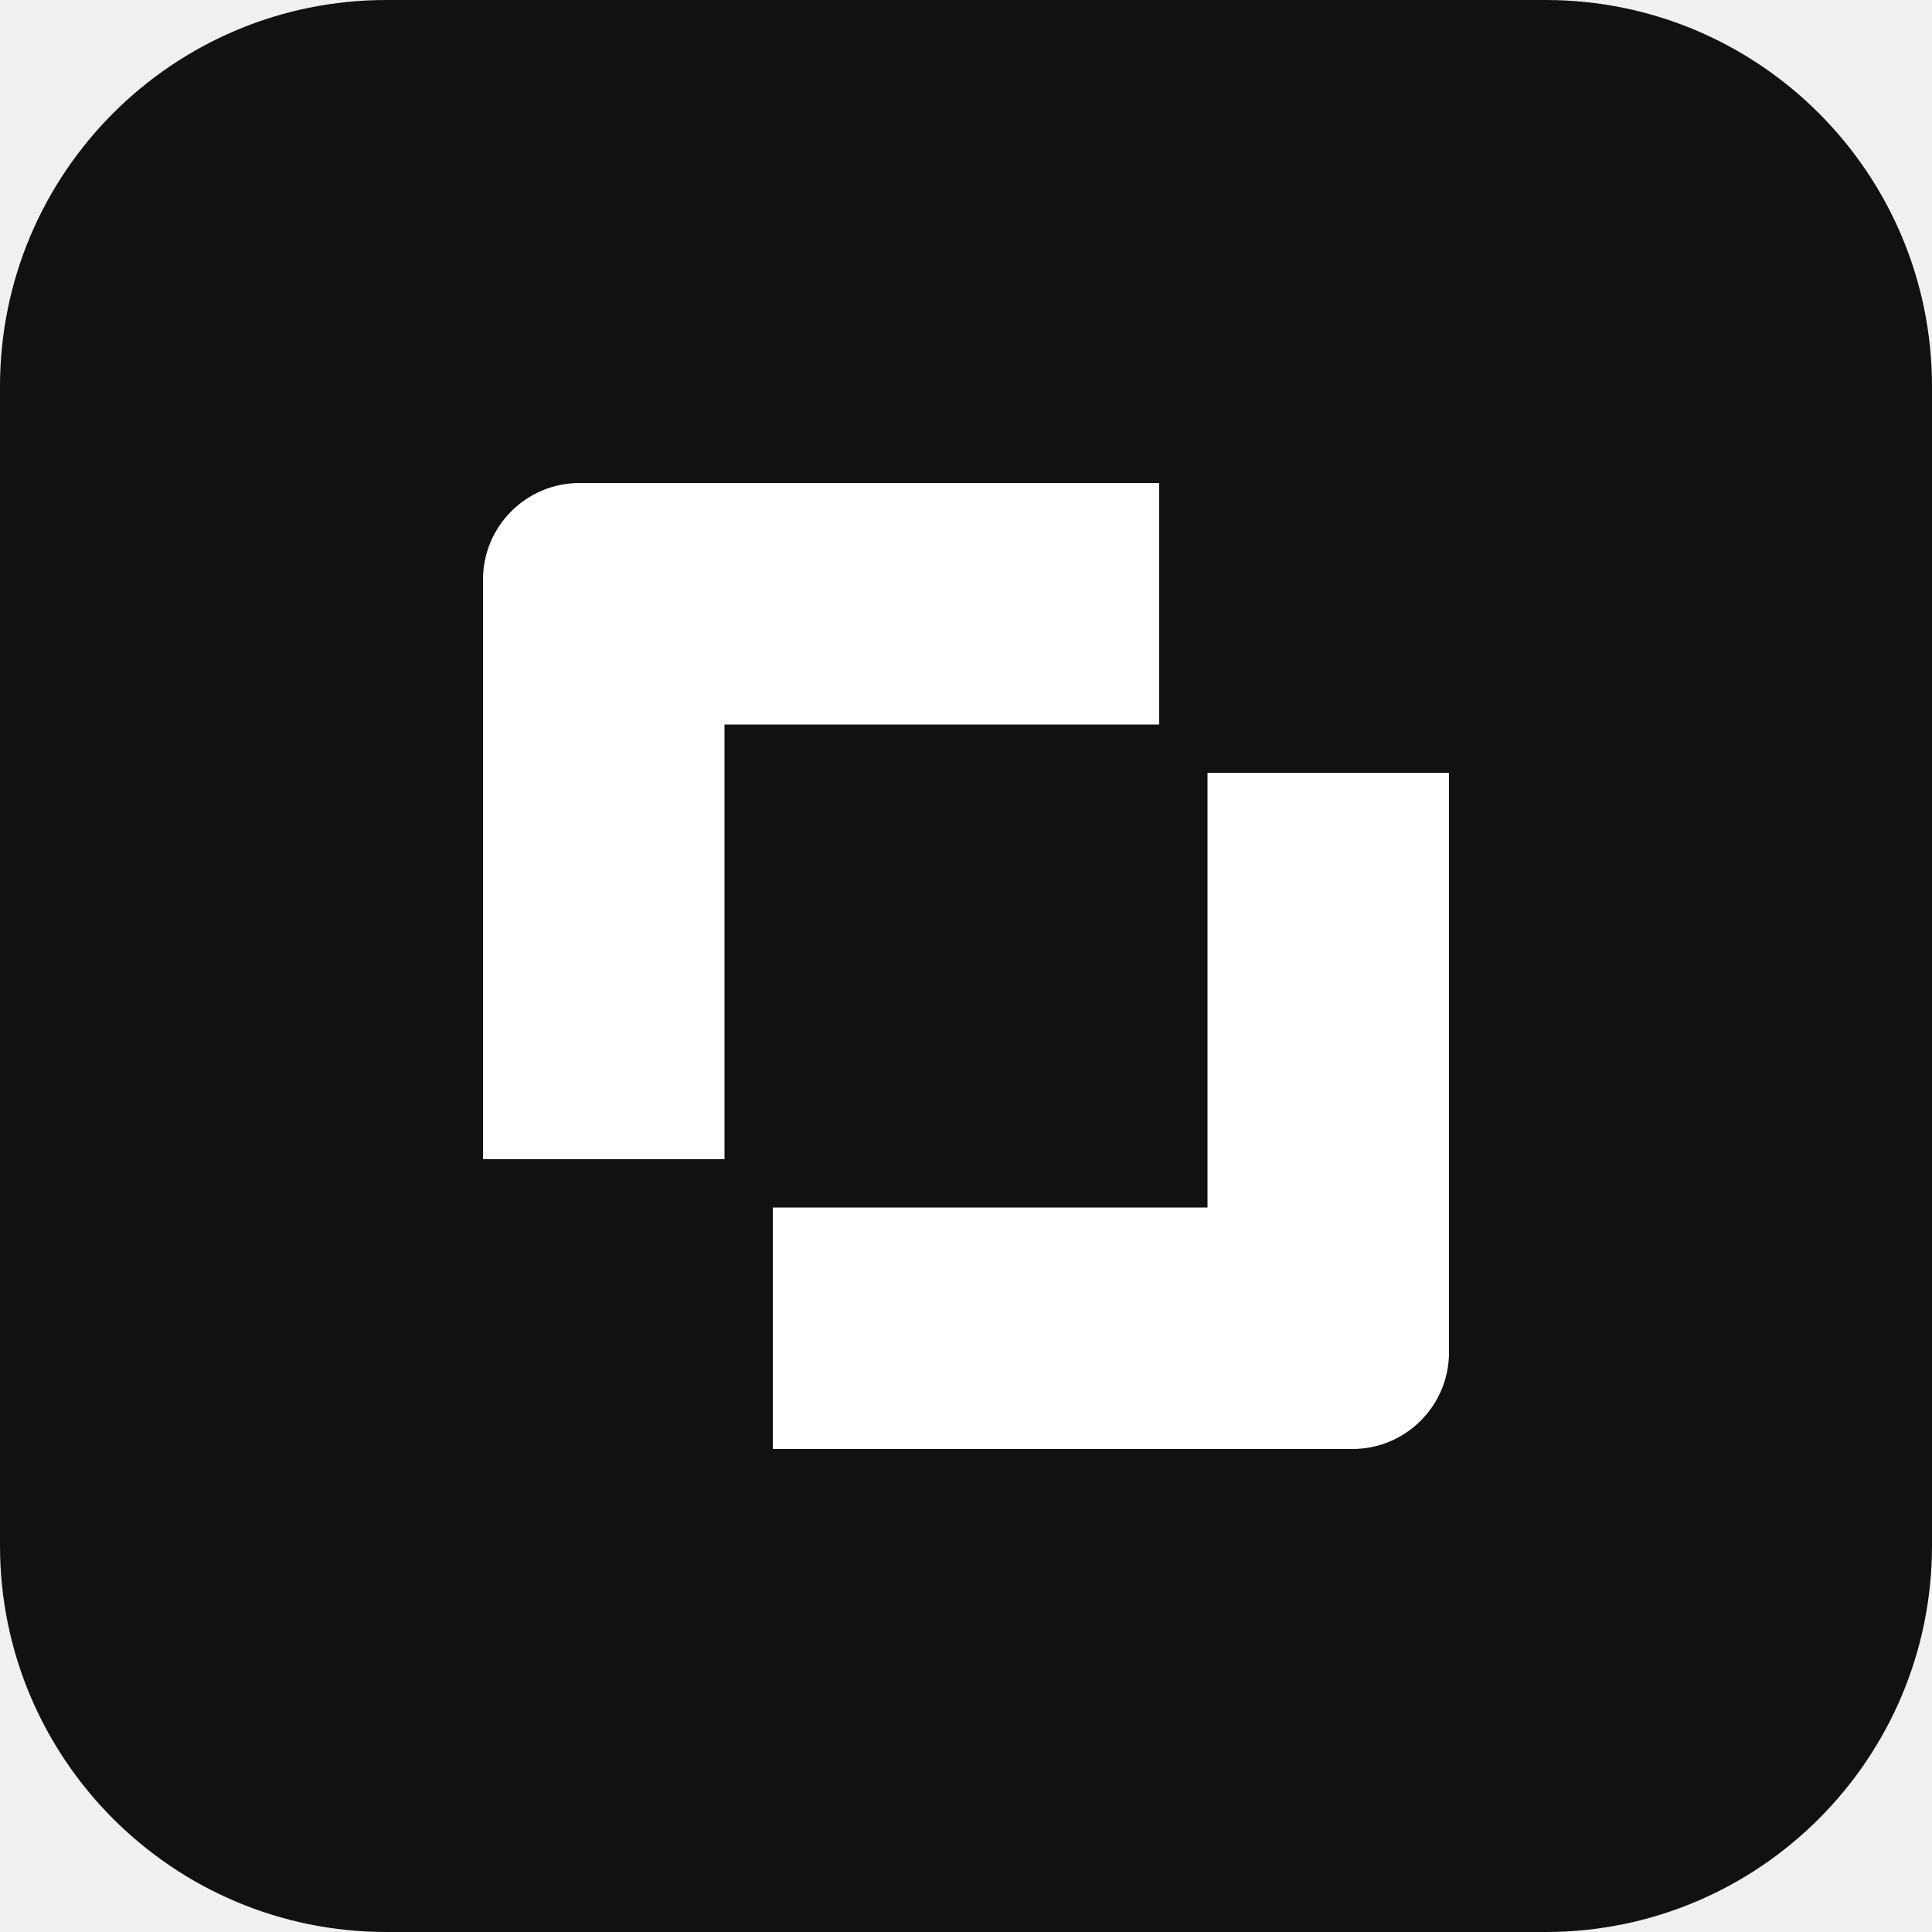
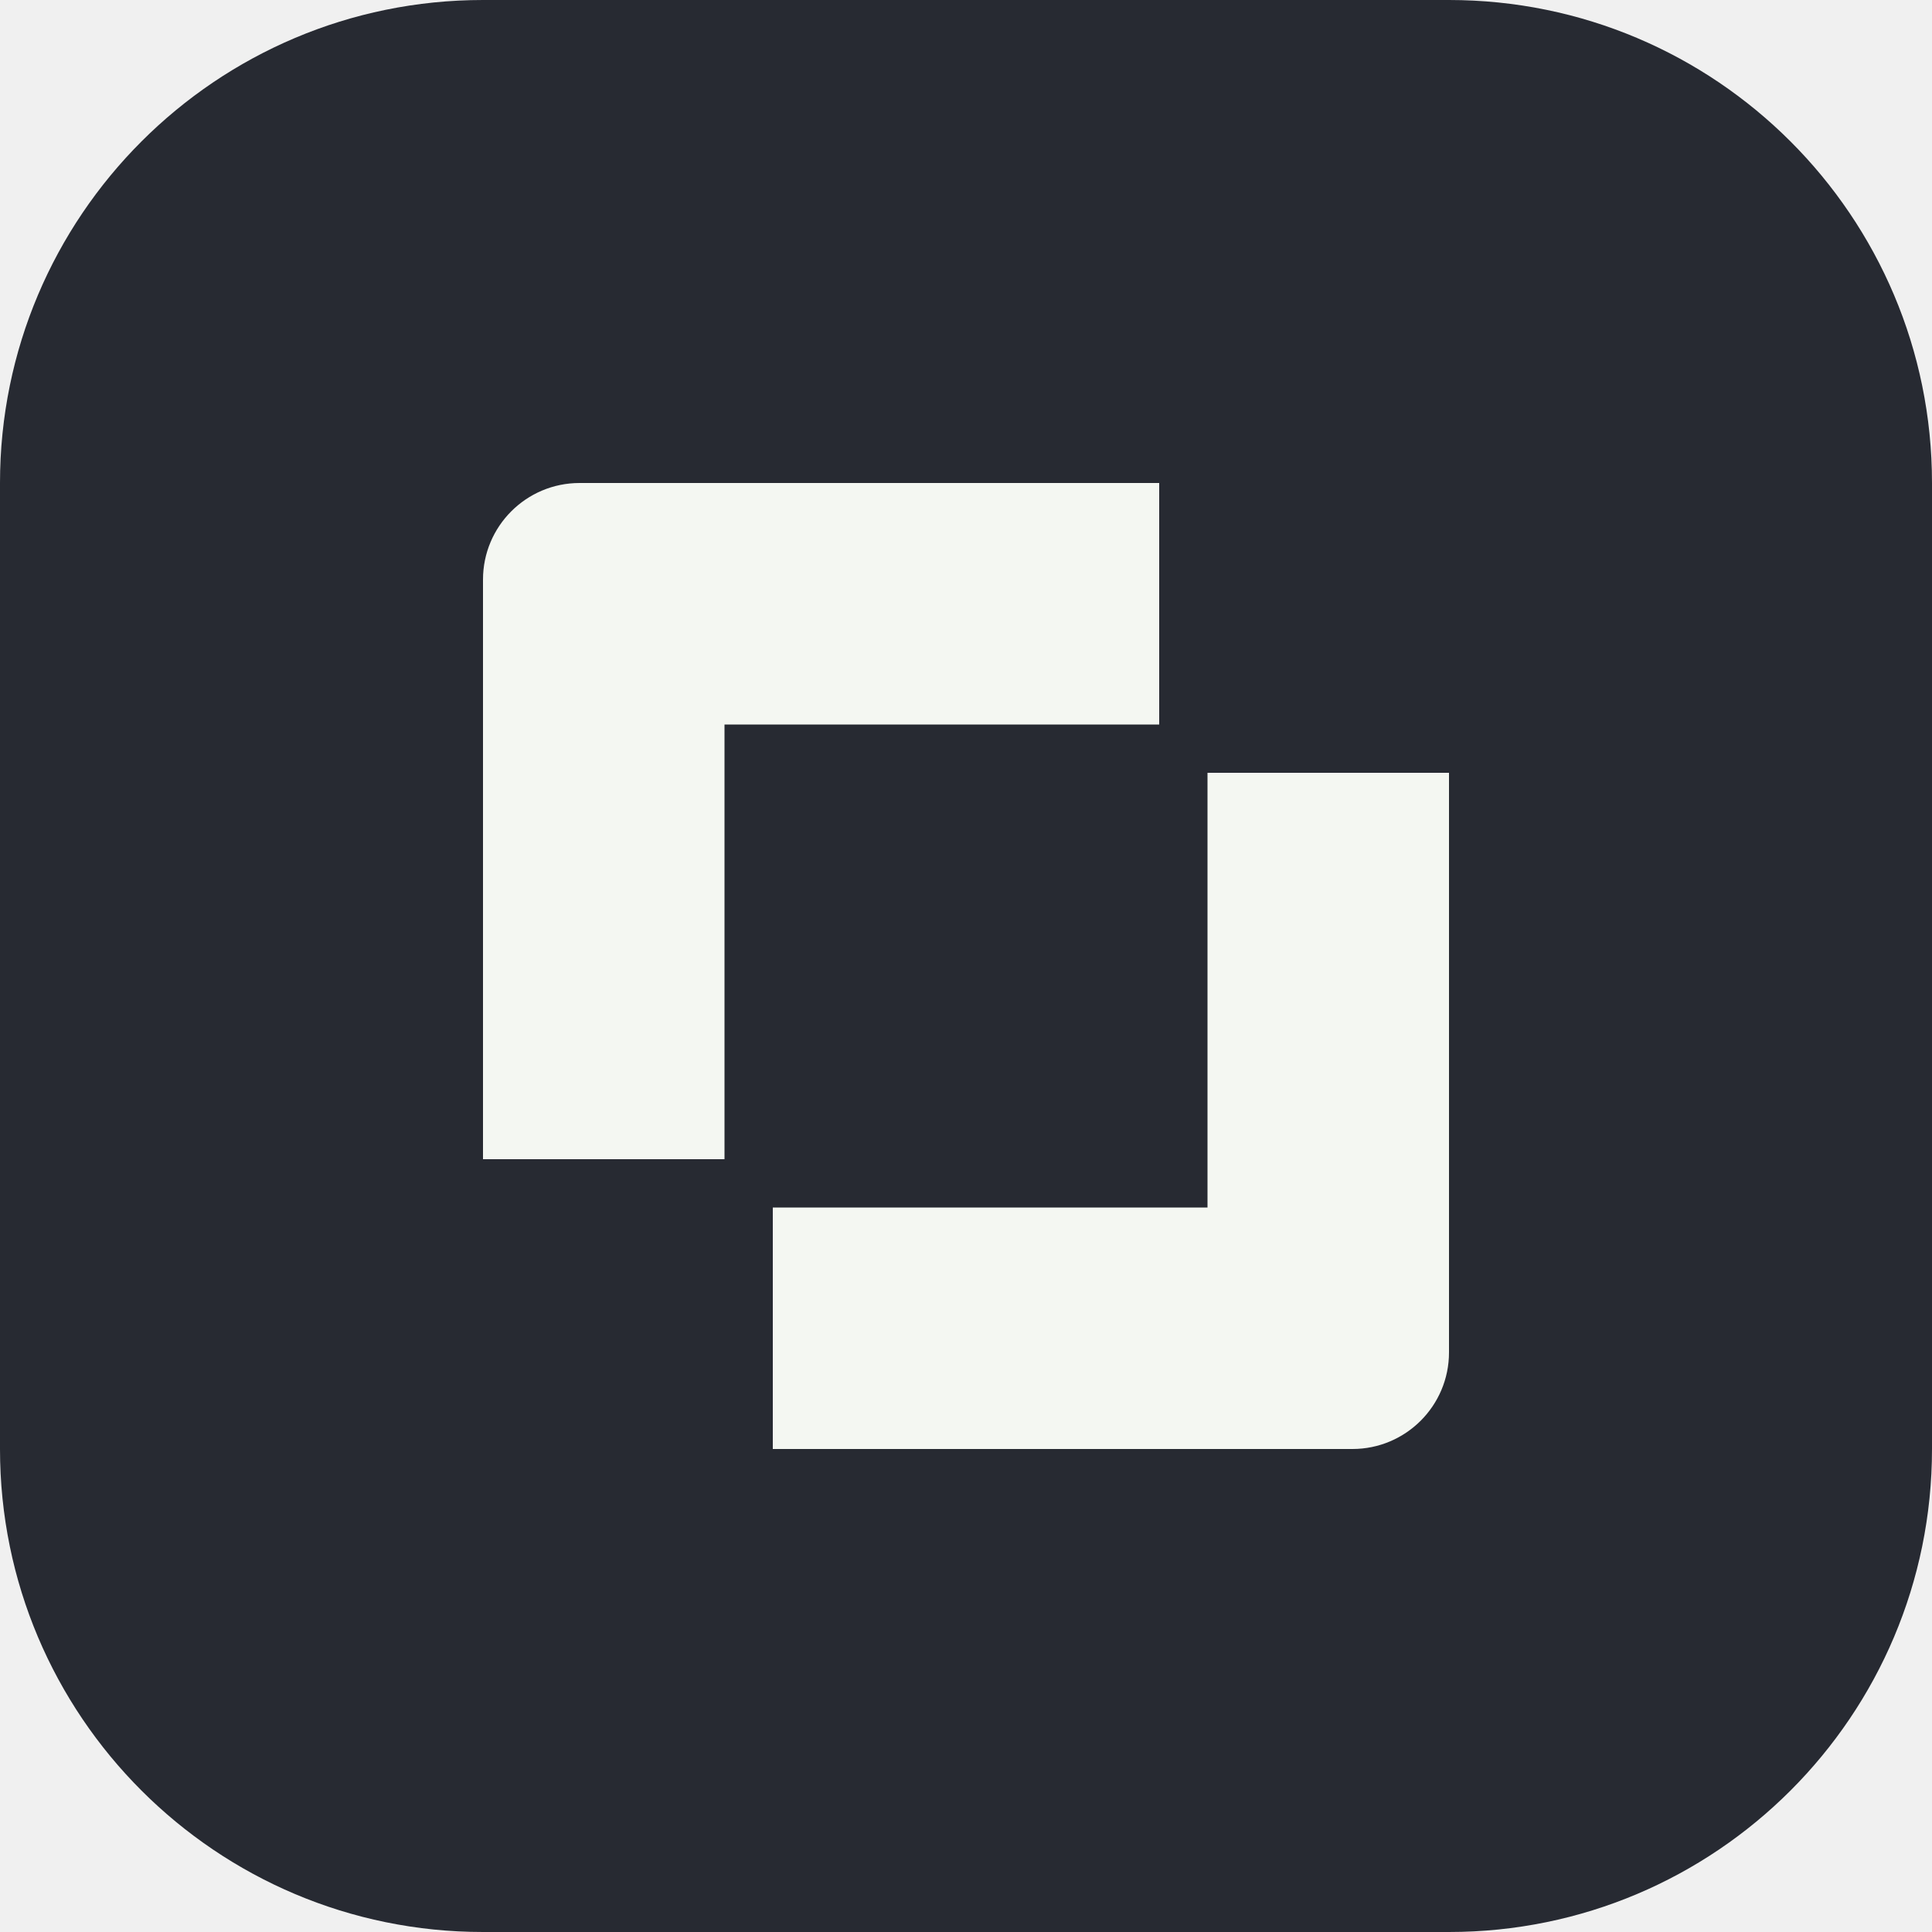
<svg xmlns="http://www.w3.org/2000/svg" viewBox="0 0 40 40">
-   <rect width="40" height="40" rx="8" fill="#111111" />
-   <path fill="#ffffff" fill-rule="evenodd" d="M10 12a2 2 0 0 1 2-2h12v5h-9v9h-5V12Zm20 16a2 2 0 0 1-2 2H16v-5h9v-9h5v12Z" />
+   <rect width="40" height="40" rx="10" fill="#272A32" />
+   <path fill="#F4F7F2" fill-rule="evenodd" d="M10 12a2 2 0 0 1 2-2h12v5h-9v9h-5V12Zm20 16a2 2 0 0 1-2 2H16v-5h9v-9h5v12Z" />
</svg>
